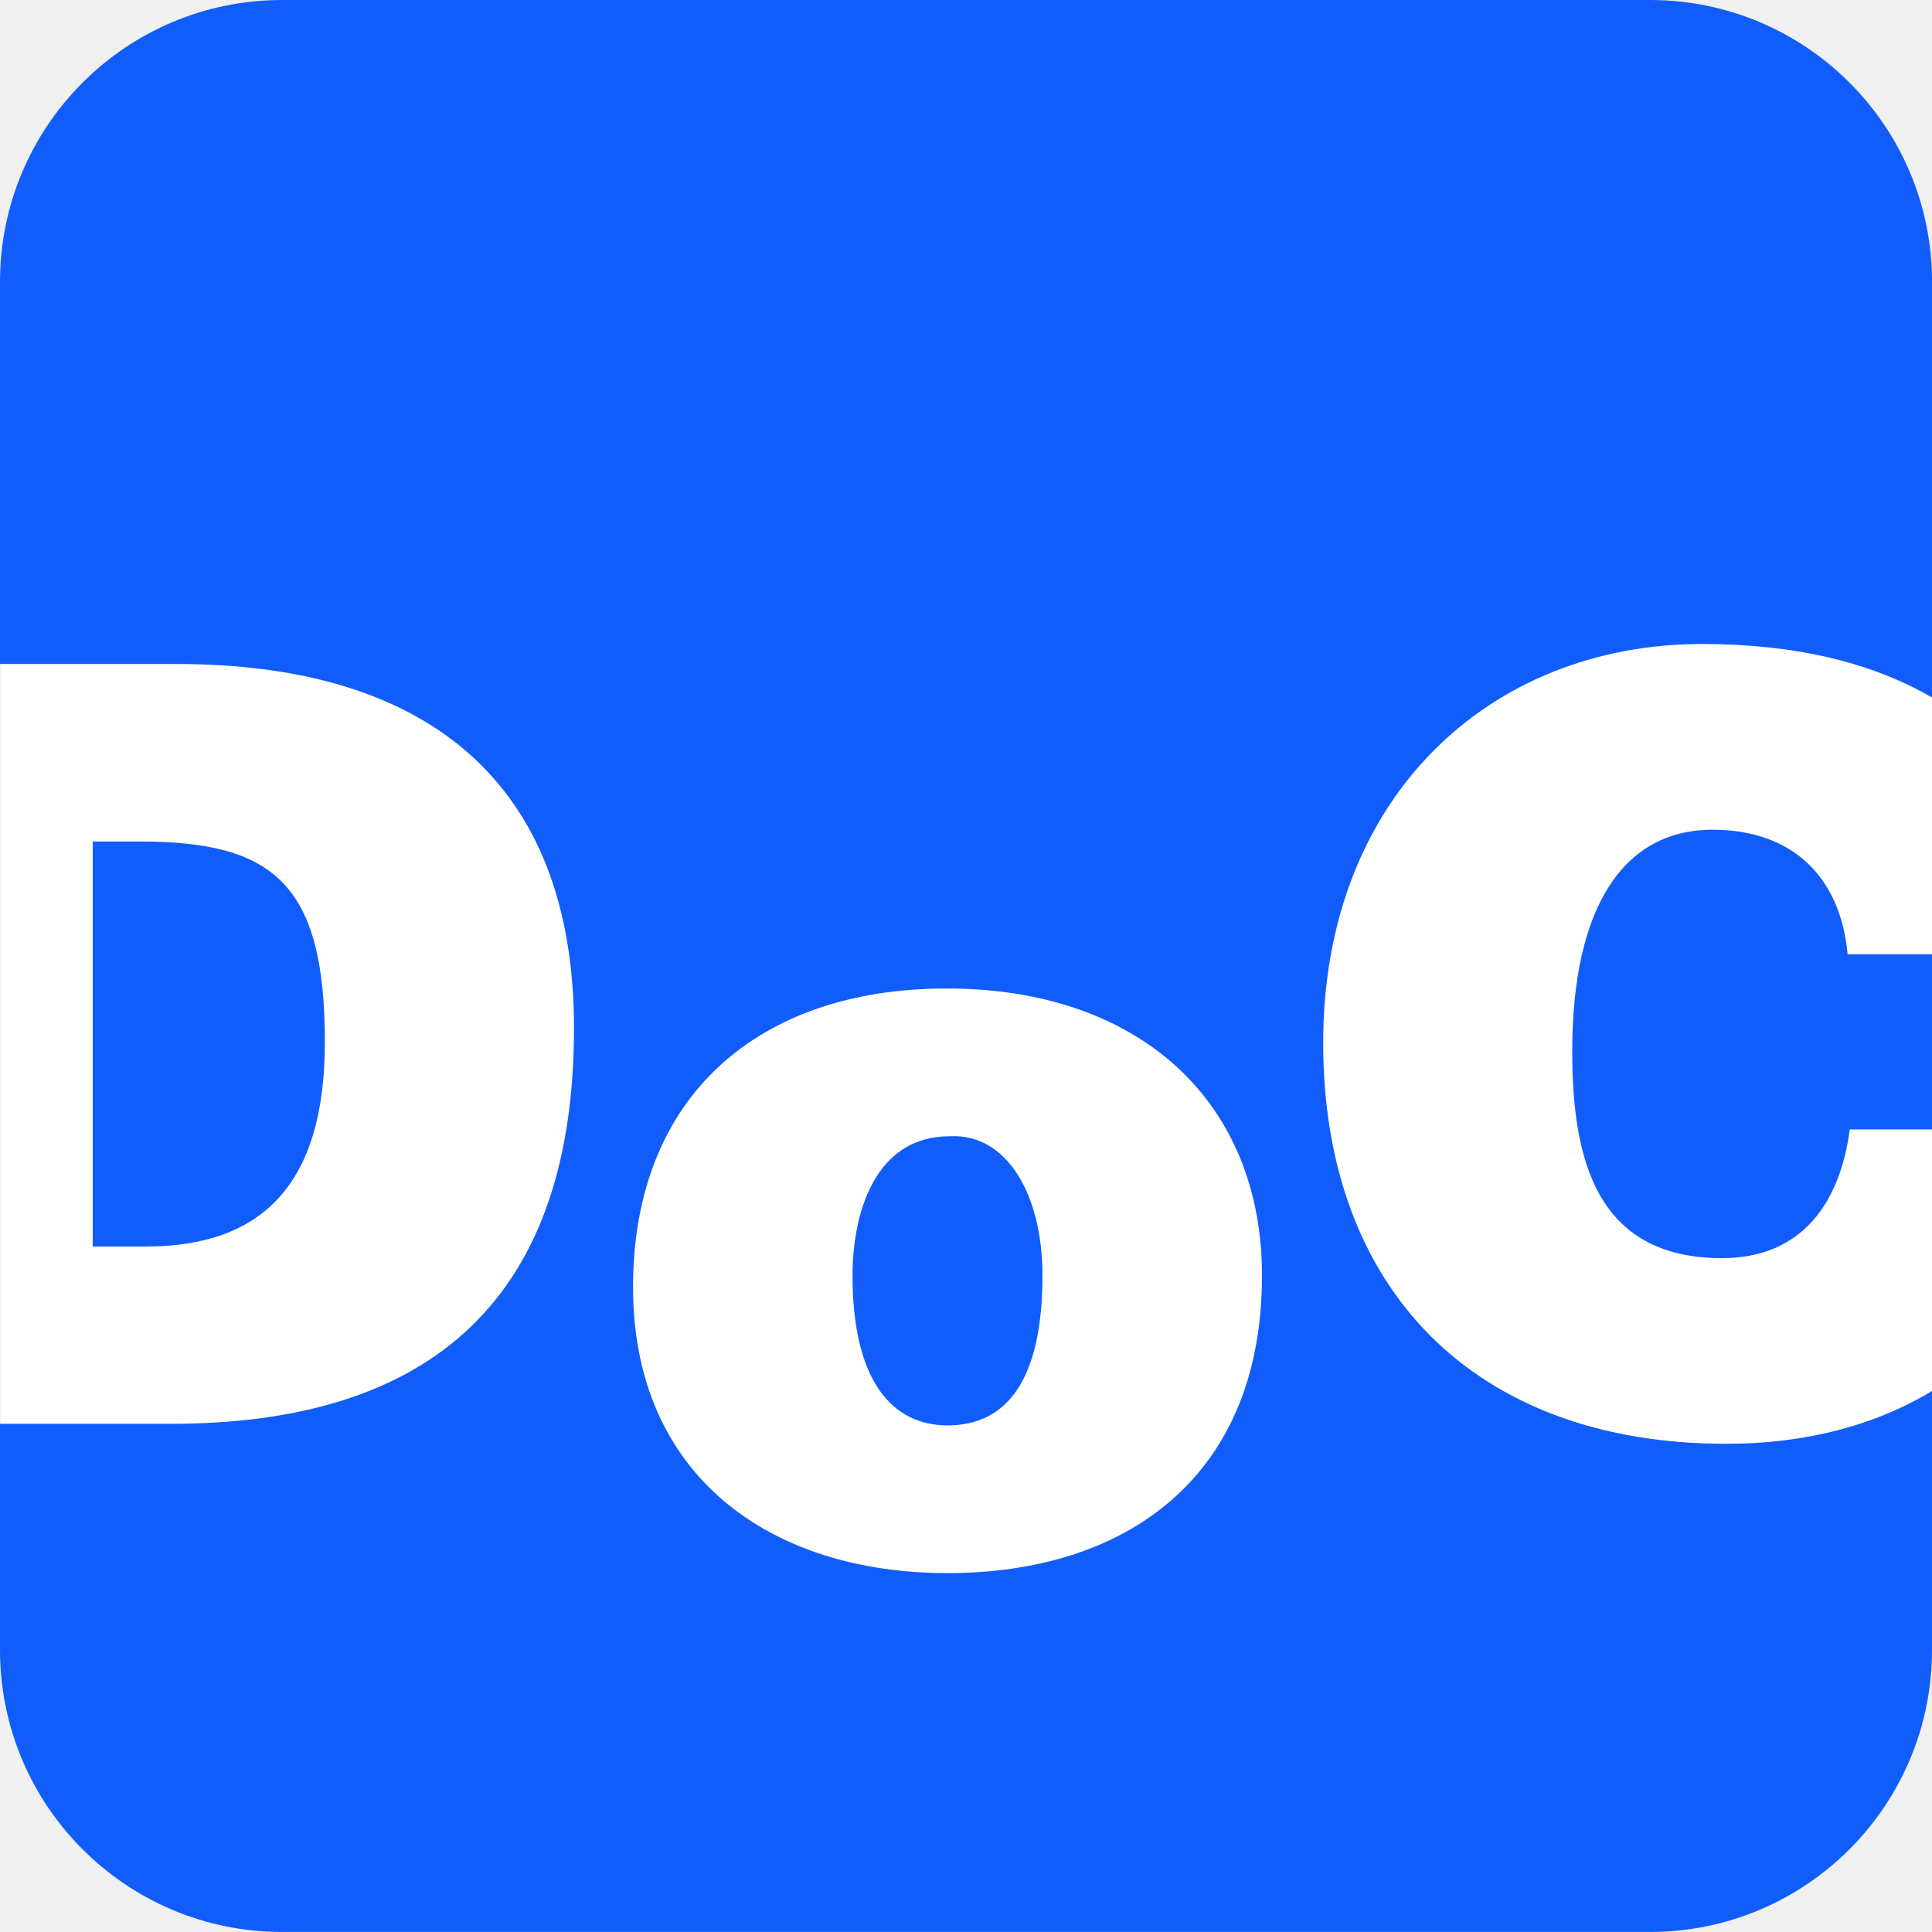
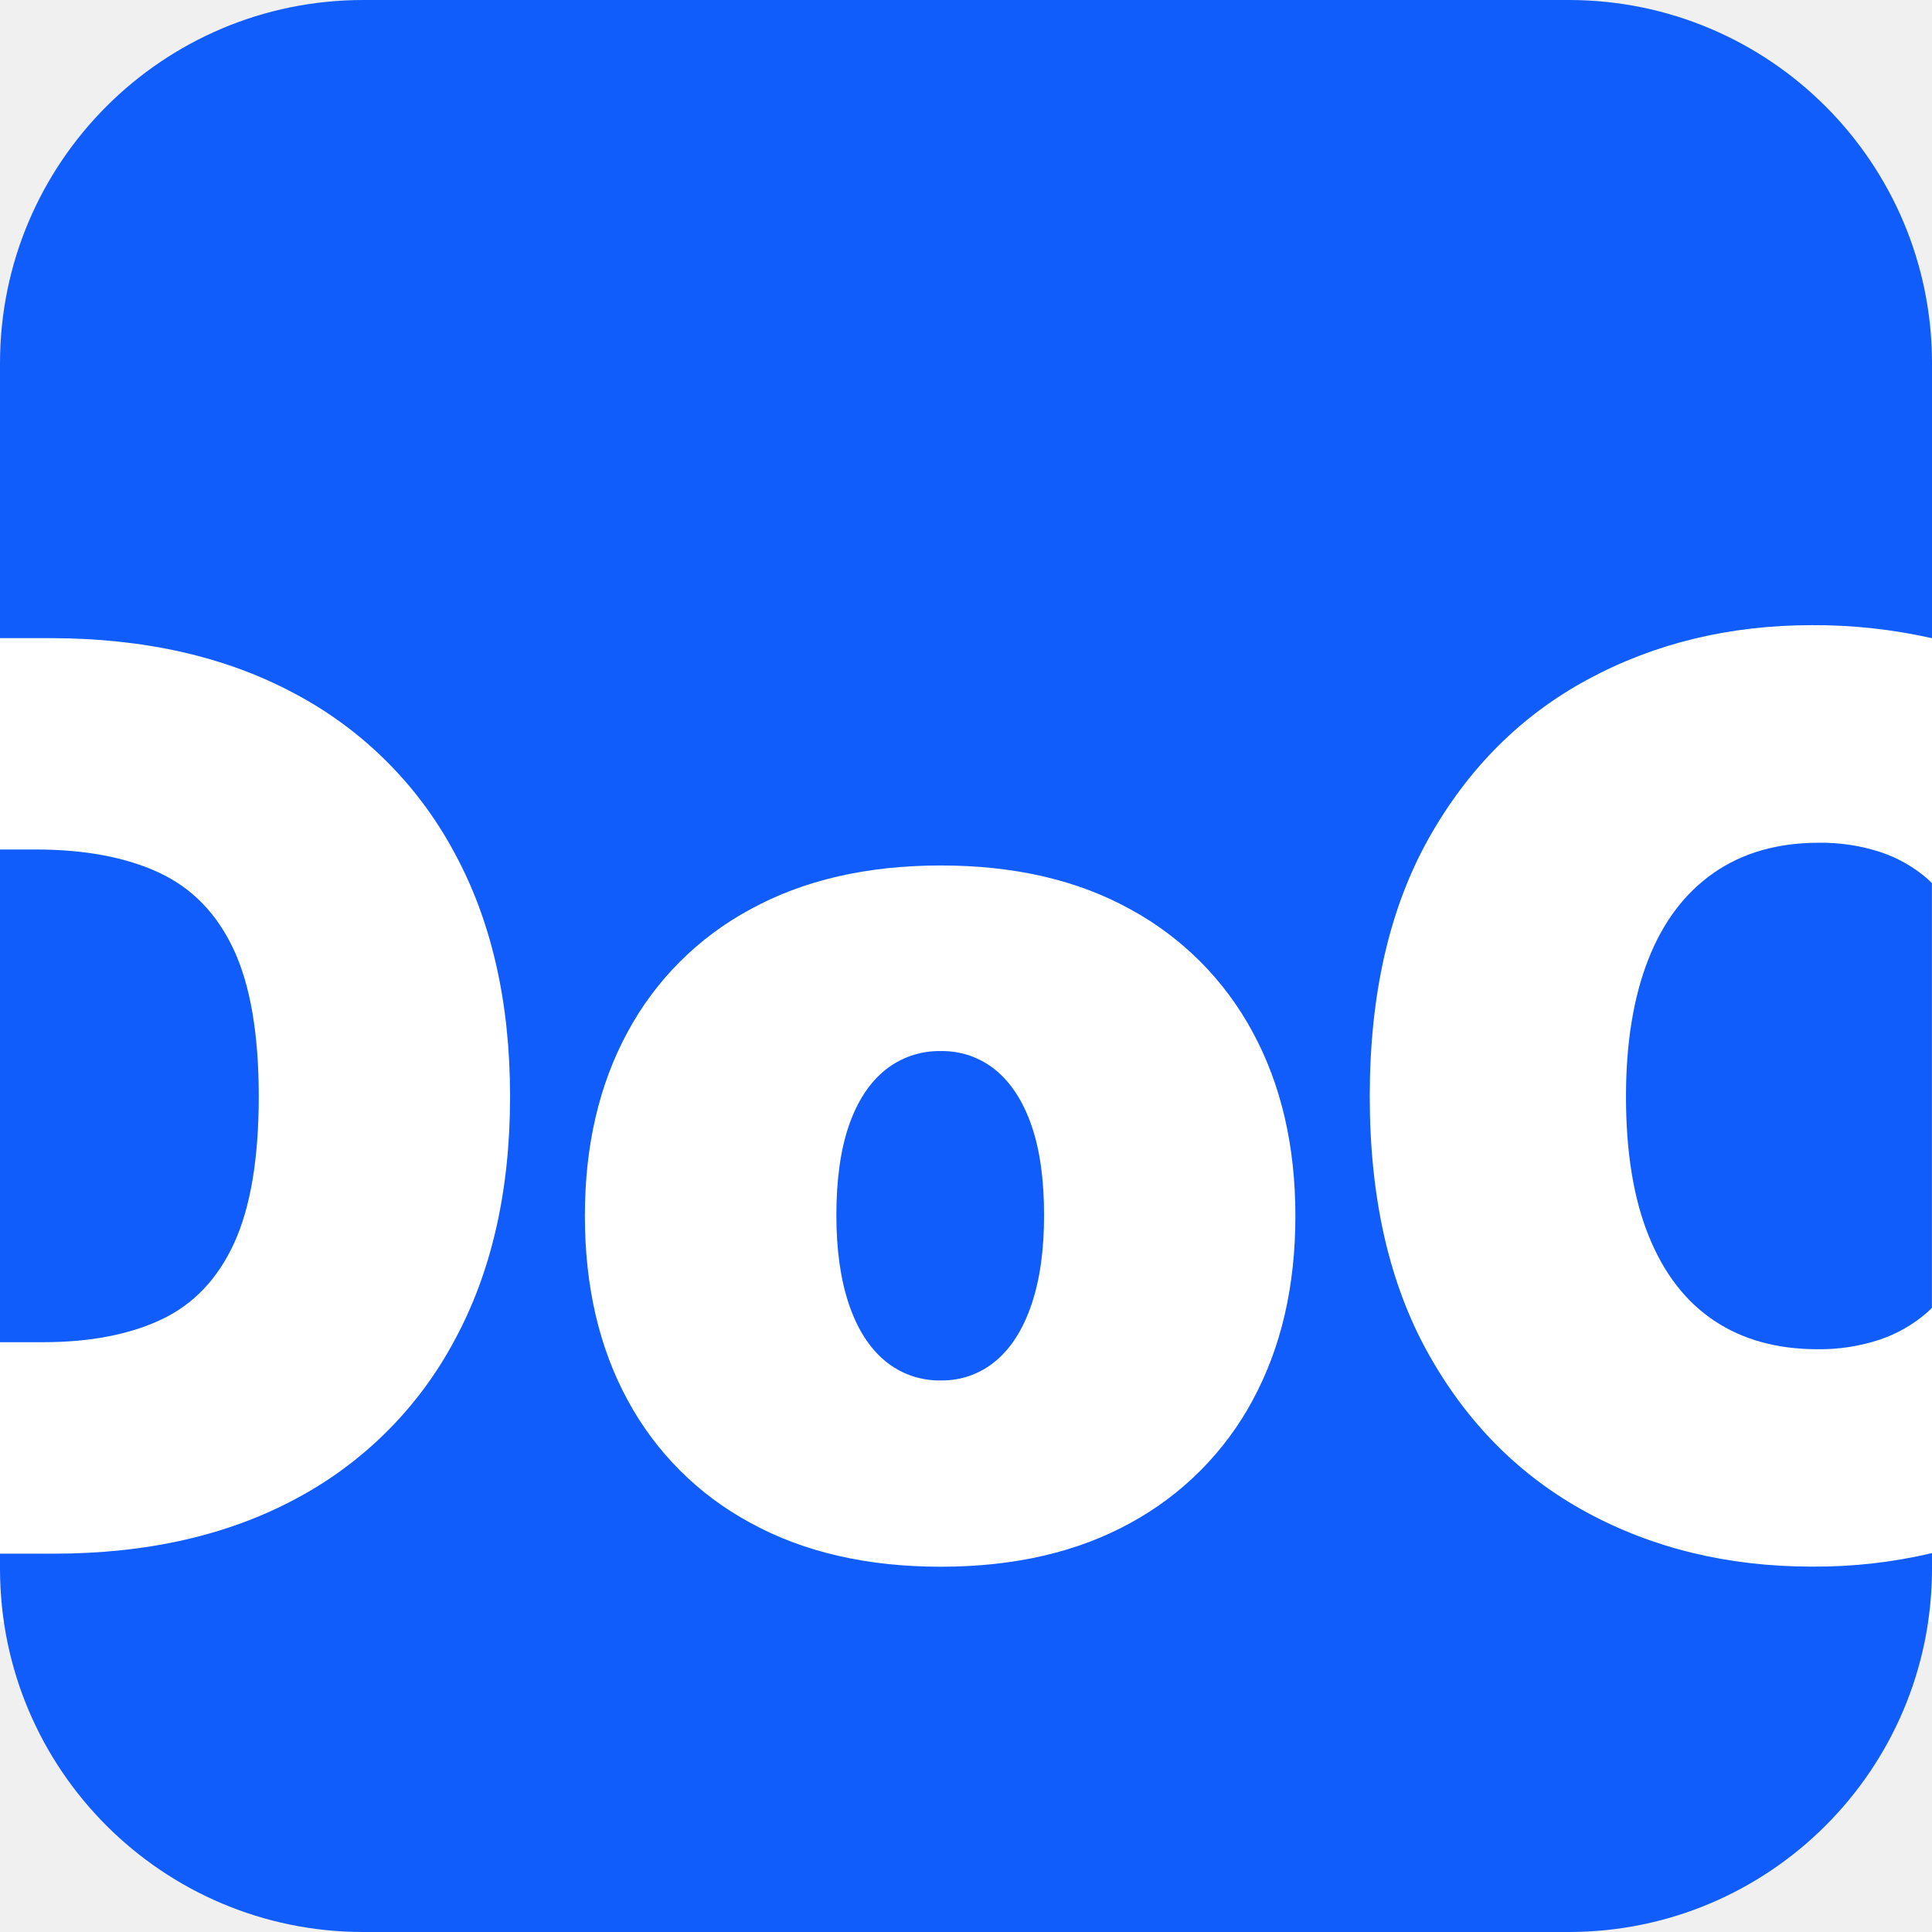
- <svg xmlns="http://www.w3.org/2000/svg" id="Capa_1" data-name="Capa 1" viewBox="0 0 512.32 512.31">
+ <svg xmlns="http://www.w3.org/2000/svg" id="Capa_1" data-name="Capa 1" viewBox="0 0 511 511">
  <defs>
    <style>.cls-1{fill:#fff;}.cls-2{fill:#115dfc;}</style>
  </defs>
-   <rect class="cls-1" x="0.32" y="149.31" width="512" height="273" />
-   <path class="cls-2" d="M453.81,219.71c-23.22,0-37.21,19.87-37.21,58.76,0,28.26,6.15,54.85,39.73,54.85,21.27,0,31.34-14.83,33.86-34.14H512V252.73H489.63C487.67,231.74,474.52,219.71,453.81,219.71Z" transform="translate(0.32 0.31)" />
-   <path class="cls-2" d="M251.5,301c-19.87,0-25.75,20.42-25.75,36.94,0,27.7,10.36,39.73,25.19,39.73,15.67,0,25.18-12,25.18-39.73C276.12,316.38,266.61,300.15,251.5,301Z" transform="translate(0.32 0.31)" />
-   <path class="cls-2" d="M85.83,276c0-42-13.71-53.16-49-53.16H24.27V330.24h14C69,330.24,85.83,314,85.83,276Z" transform="translate(0.32 0.31)" />
-   <path class="cls-2" d="M350.56,276.23c0-65.2,44.21-105.77,100.46-105.77,24.76,0,45.13,4.94,61,14.21V74.47A74.79,74.79,0,0,0,437.21-.31H74.47A74.79,74.79,0,0,0-.32,74.47v101.3h47c64.92,0,105.21,30.23,105.21,96.55,0,75.83-42.25,104.93-106.89,104.93H-.32v60A74.79,74.79,0,0,0,74.47,512H437.21A74.79,74.79,0,0,0,512,437.21V368.55c-15.07,9.12-33.56,14-54.55,14C390.85,382.57,350.56,341.71,350.56,276.23ZM250.94,416.84c-47,0-83.39-25.75-83.39-75.84,0-50.92,33.58-79.19,83.11-79.19,51.76,0,83.67,30.5,83.67,76.12C334.33,391.65,298,416.84,250.94,416.84Z" transform="translate(0.32 0.31)" />
+   <rect class="cls-1" y="120.63" width="511" height="308.28" />
+   <path class="cls-2" d="M263.31,284a22.24,22.24,0,0,0-14.47-5,22.75,22.75,0,0,0-14.7,5q-6.27,5.06-9.59,14.63t-3.34,23.73q0,13.82,3.34,23.65T234.14,361a22.5,22.5,0,0,0,14.7,5.12A22,22,0,0,0,263.31,361q6.17-5.12,9.51-14.95t3.33-23.65q0-14.14-3.33-23.73T263.31,284Z" transform="translate(0 -1)" />
+   <path class="cls-2" d="M11.39,356q18.54,0,31.29-6t19.26-20.24q6.5-14.22,6.5-38.76,0-24.7-6.66-38.92T42,231.78q-13.17-6.09-32.51-6.09H0V356Z" transform="translate(0 -1)" />
+   <path class="cls-2" d="M497.26,226.34a50.28,50.28,0,0,0-16.17-2.44q-16.41,0-27.87,8t-17.31,23q-5.85,15-5.85,36.16,0,21.94,6,36.81t17.31,22.43q11.3,7.56,27.39,7.56A50.14,50.14,0,0,0,497,355.38a37.14,37.14,0,0,0,12.51-7.07c.51-.44,1-.92,1.47-1.39V234.59c-.41-.39-.8-.81-1.22-1.18A36.34,36.34,0,0,0,497.26,226.34Z" transform="translate(0 -1)" />
+   <path class="cls-2" d="M419.66,401q-26.51-14.39-41.94-42.09T362.29,291q0-40.47,15.6-68.26t42.17-42.09q26.58-14.31,59.24-14.3A141.18,141.18,0,0,1,511,169.8V97.09A96.09,96.09,0,0,0,414.91,1H96.09A96.09,96.09,0,0,0,0,97.09v72.69H13.18q37.38,0,64.69,14.63A102,102,0,0,1,120,226.18Q134.9,253.32,134.91,291q0,37.55-14.79,64.69A101.47,101.47,0,0,1,78.27,397.4q-27.06,14.53-64.11,14.54H0v4A96.09,96.09,0,0,0,96.09,512H414.91A96.09,96.09,0,0,0,511,415.91v-4.13a133.8,133.8,0,0,1-31.7,3.58Q446.15,415.36,419.66,401Zm-88.33-29.66a80.22,80.22,0,0,1-32.27,32.43q-21,11.61-50.22,11.62t-50.38-11.62A79.85,79.85,0,0,1,166,371.31q-11.31-20.81-11.3-48.76,0-27.78,11.3-48.59a79.85,79.85,0,0,1,32.42-32.43q21.14-11.61,50.38-11.62t50.22,11.62A80.22,80.22,0,0,1,331.33,274q11.28,20.81,11.29,48.59Q342.62,350.51,331.33,371.31Z" transform="translate(0 -1)" />
</svg>
